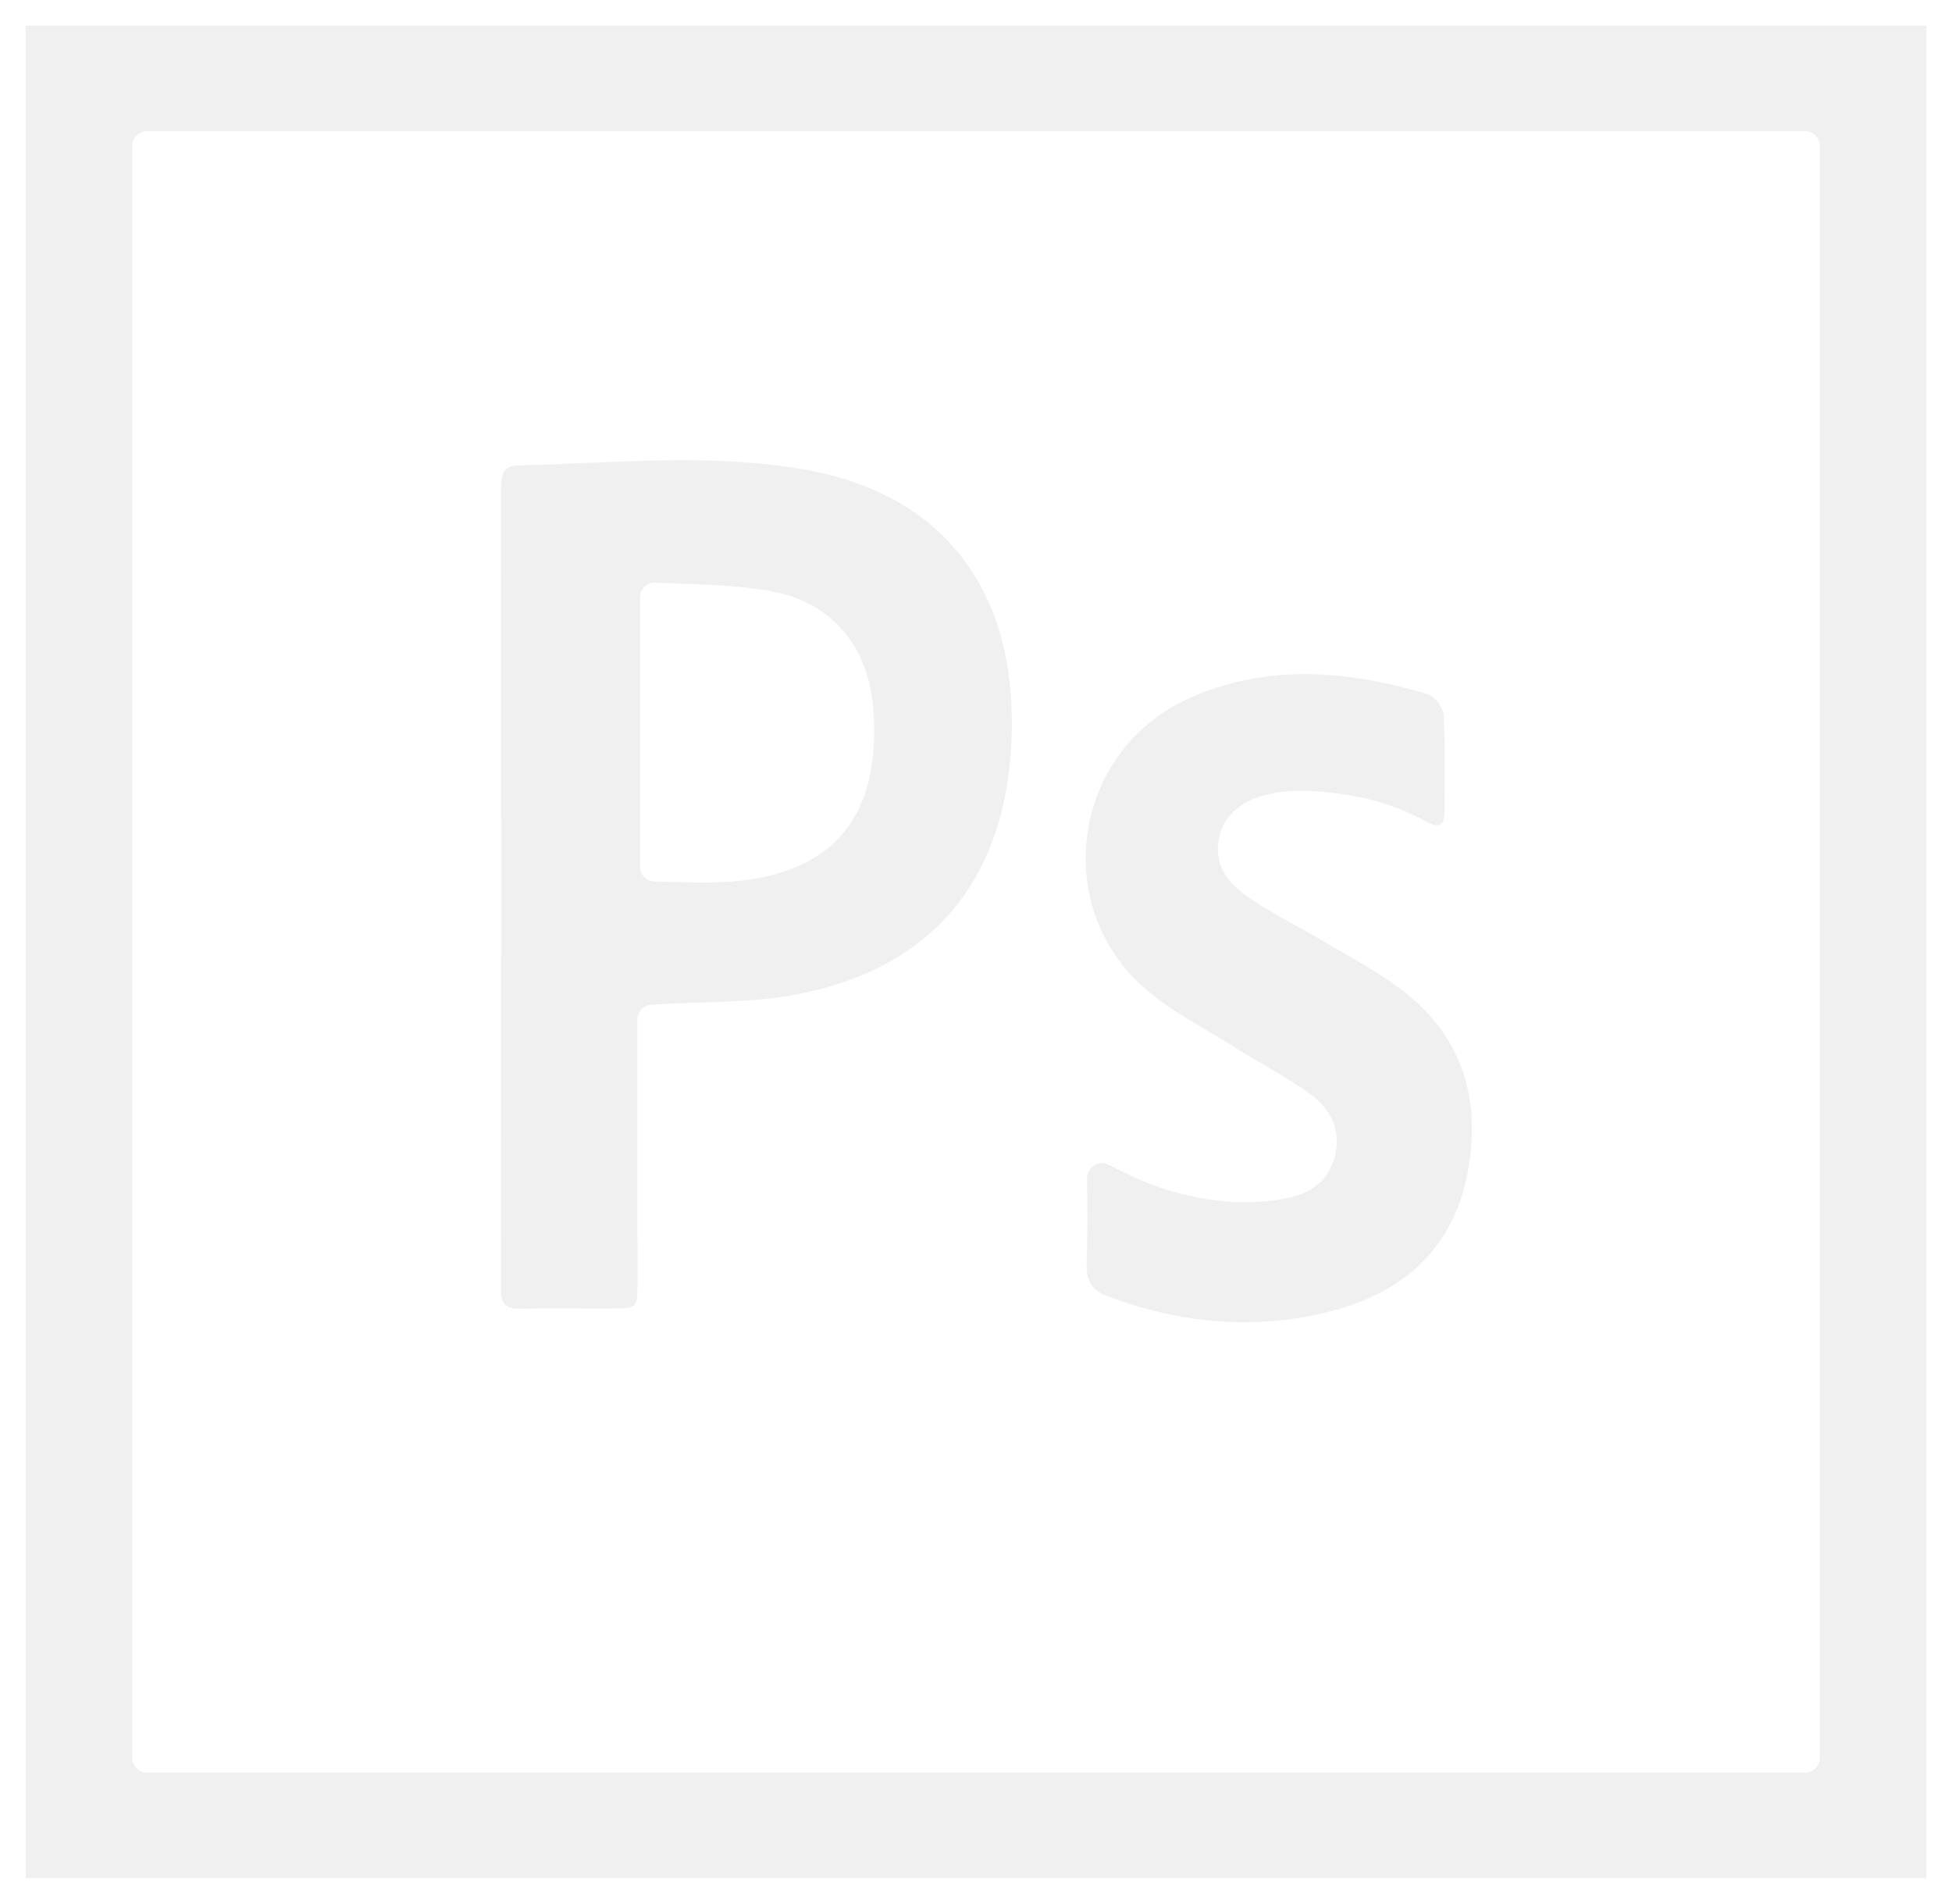
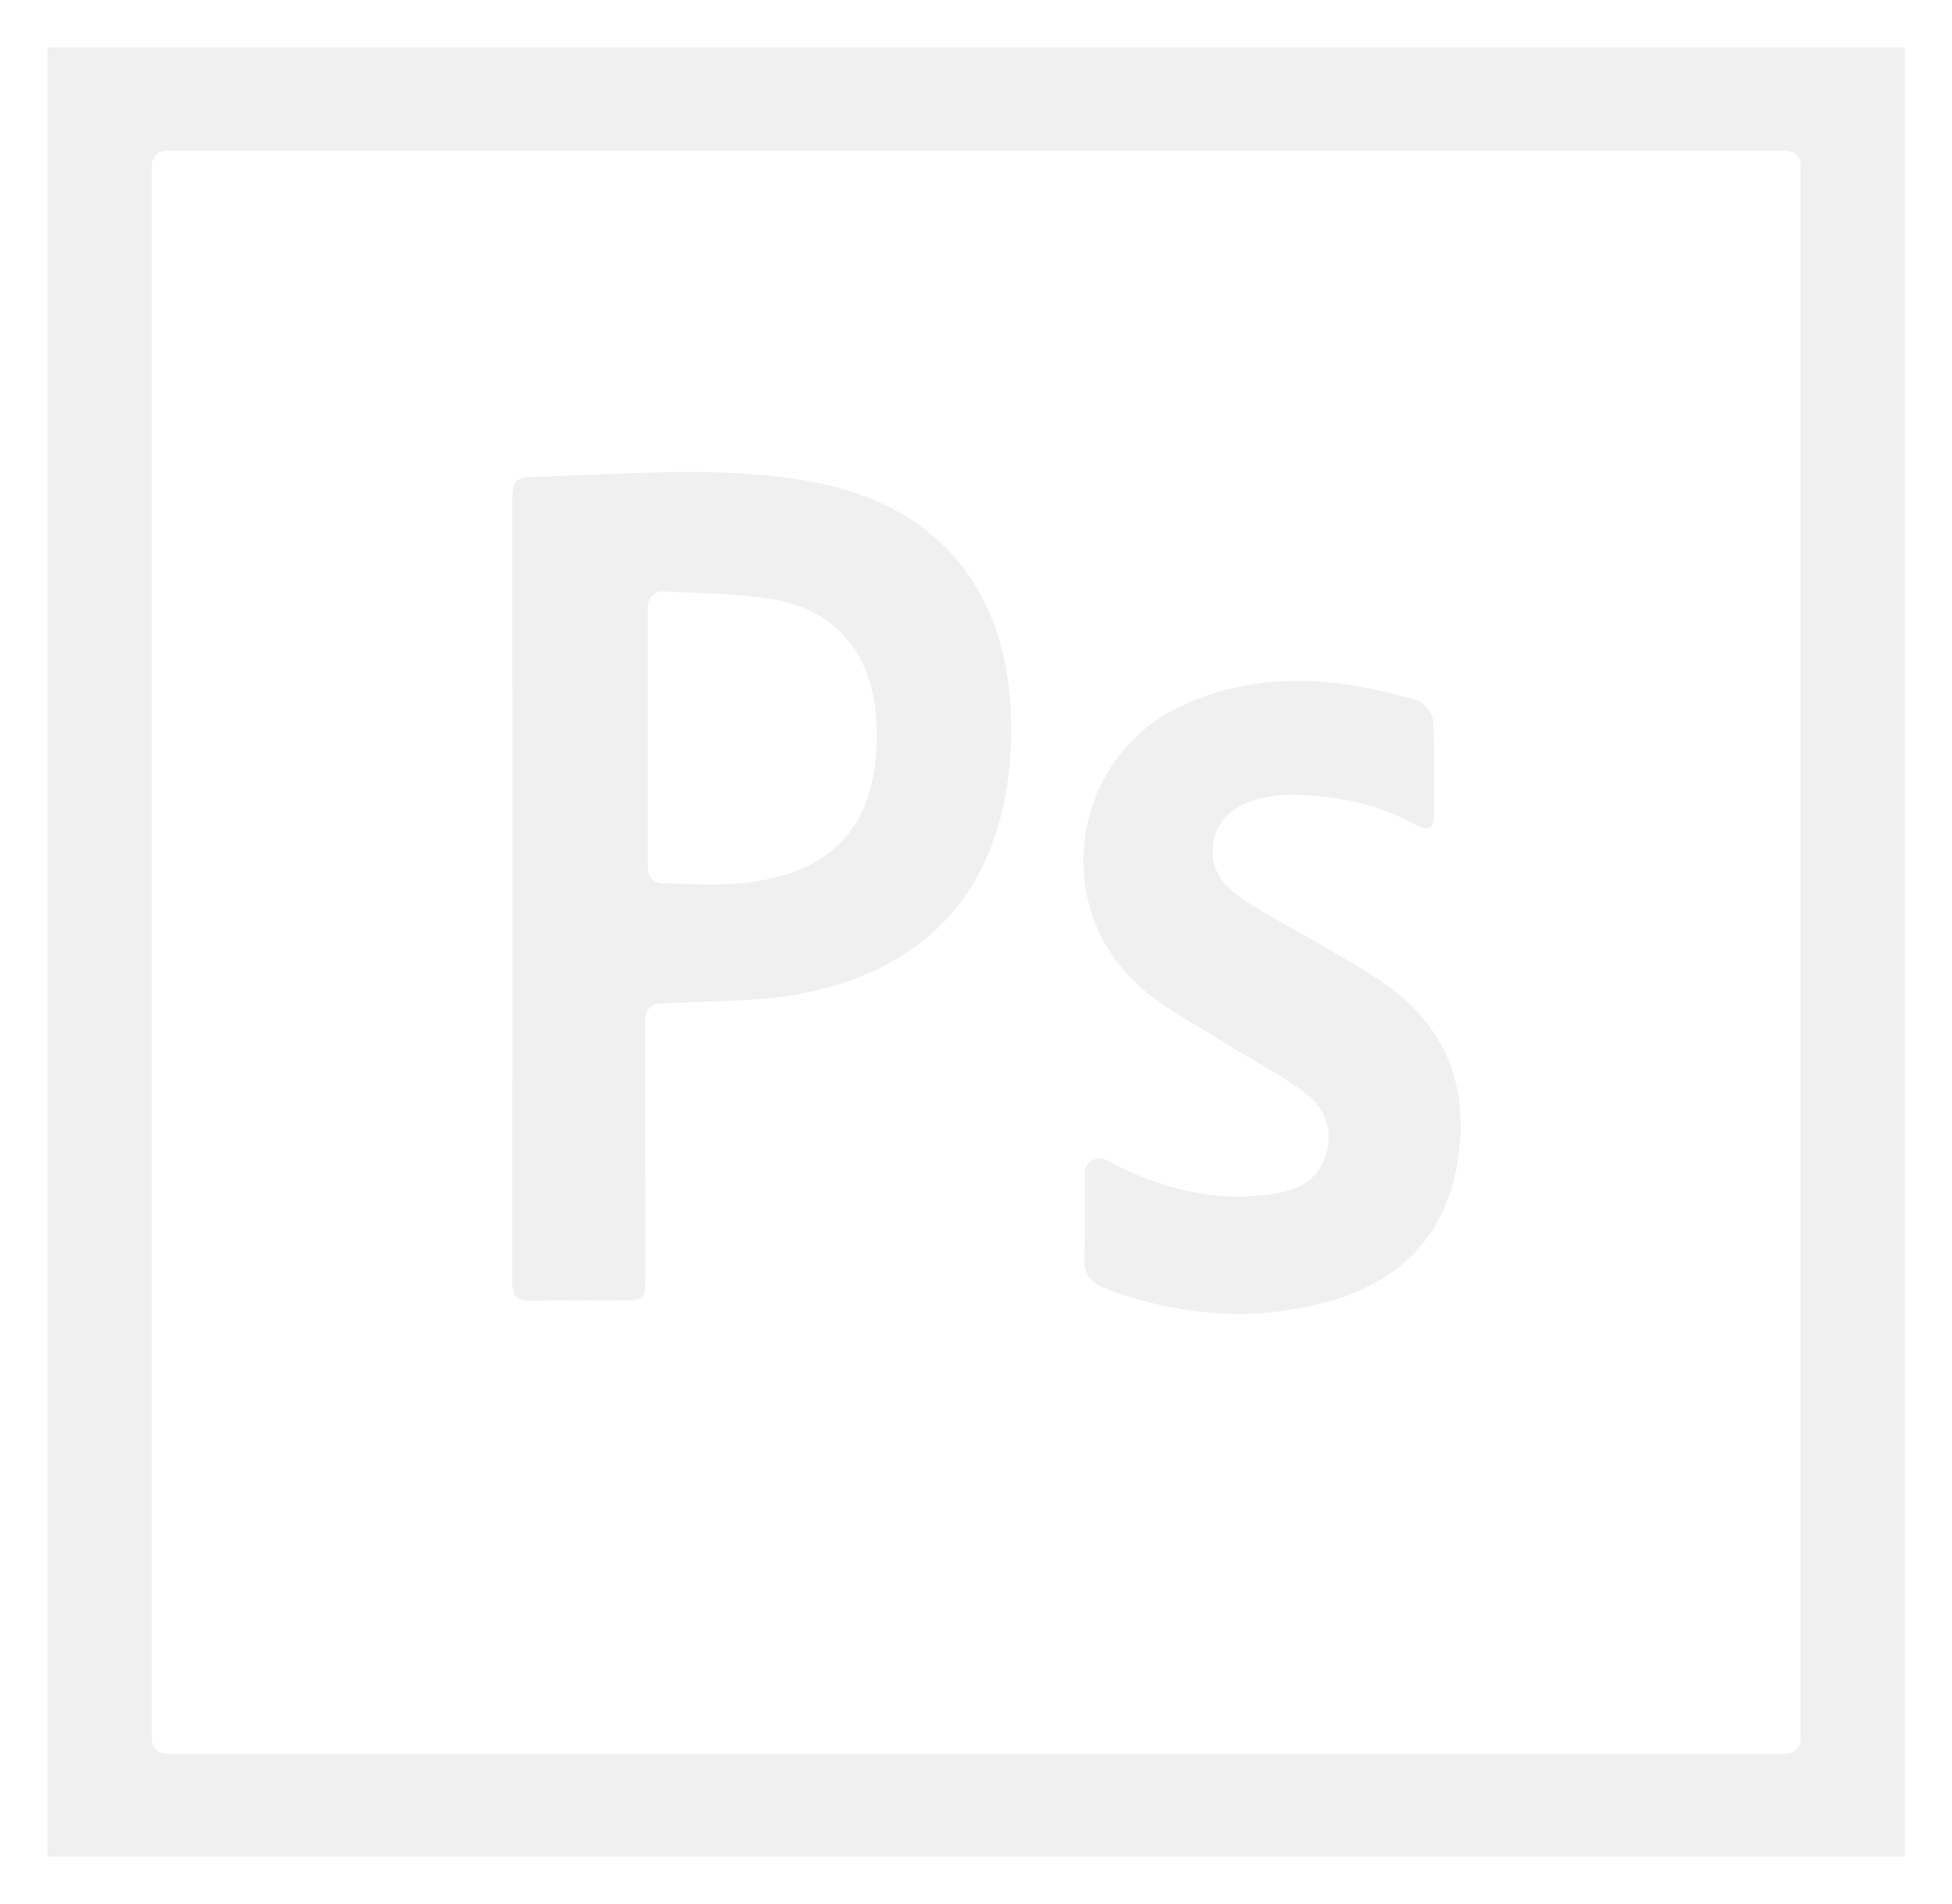
- <svg xmlns="http://www.w3.org/2000/svg" version="1.1" id="Layer_1" x="0px" y="0px" viewBox="0 0 1602 1562" style="enable-background:new 0 0 1602 1562;" xml:space="preserve">
+ <svg xmlns="http://www.w3.org/2000/svg" version="1.1" id="Layer_1" x="0px" y="0px" viewBox="0 0 1639.7 1599.1" style="enable-background:new 0 0 1639.7 1599.1;" xml:space="preserve">
  <style type="text/css">
	.st0{fill:none;stroke:#FFFFFF;stroke-width:40;stroke-miterlimit:10;}
	.st1{fill:#FFFFFF;}
</style>
-   <rect x="1" y="1" class="st0" width="1600" height="1560" />
+   <rect x="20" y="19.9" class="st0" width="1600" height="1560" />
  <g>
-     <path class="st1" d="M1481.3,107.6H120.7c-6.8,0-12.2,5.5-12.2,12.2v1322.5c0,6.7,5.4,12.2,12.2,12.2h1360.6   c6.7,0,12.2-5.4,12.2-12.2V119.8C1493.5,113.1,1488.1,107.6,1481.3,107.6z M822,665.8c-21.3,85-81.2,132.2-163.7,149.3   c-40.1,8.3-82.4,6.5-123.7,9.3h-0.1c-6.4,0.4-11.4,5.8-11.4,12.2c0,72.8,0,144.1,0.1,215.4c0,21.6,0,21.6-21.5,21.6   c-25.2,0.1-50.4-0.3-75.5,0.2c-11.5,0.2-15-4.2-15-15.5c0.3-219.4,0.3-438.9,0.1-658.3c0-10,1.6-17.8,13.4-18.1   c78.6-1.8,157.5-10.3,235.7,3.4c103.7,18.1,164.1,86.1,169.6,191.2C831.5,606.1,829.2,637.1,822,665.8z M1204.3,963.1   c-11.9,61.4-52.4,97.1-110.9,112.5c-62.2,16.3-123.5,10.6-183.6-11.7c-13.1-4.8-18.5-12.5-18-26.9c0.8-22.7,0.6-45.4,0.4-70.3   c0-9.3,9.9-15.2,18.1-10.8c0.9,0.5,1.9,1,2.7,1.3c43.1,22.8,88.6,34.3,137.5,27c21.1-3.2,38.9-12,44.9-35   c5.9-22.8-4-40.3-21.6-52.6c-20.1-14.1-42-25.5-62.7-38.6c-24.9-15.7-52-29.2-73.5-48.7c-75.8-68.6-56-193.1,37-235.7   c64.6-29.5,131.1-23.7,197.1-4c5.8,1.7,12.8,11.1,13.1,17.3c1.5,26.2,0.6,52.5,0.7,78.8c0.1,12.6-5.2,13.9-15.3,8.3   c-30.8-17.1-64.3-23.9-99.2-25c-6.5-0.2-13.1,0-19.6,0.8c-28.4,3.7-46.4,16.6-50.8,37c-5.4,25.2,9.7,40.4,28.3,52.4   c17.9,11.5,37,21.2,55.3,32c20.7,12.2,42,23.6,61.5,37.5C1199.2,846.9,1216.5,900.2,1204.3,963.1z" />
-     <path class="st1" d="M525.3,490.2c0-7,5.8-12.6,12.8-12.2c32.3,1.6,64.3,1.5,95.2,7.2c50.1,9.3,79.4,45.5,83.4,96.4   c1.3,16.2,1,33-1.7,49c-9,53.6-44.1,84.7-106.4,92c-23.2,2.7-46.8,1.1-71.4,0.7c-6.6-0.1-12-5.6-12-12.2V490.2H525.3z" />
+     <path class="st1" d="M1500.3,126.5H139.7c-6.8,0-12.2,5.5-12.2,12.2v1322.5c0,6.7,5.4,12.2,12.2,12.2h1360.6   c6.7,0,12.2-5.4,12.2-12.2V138.7C1512.5,132,1507.1,126.5,1500.3,126.5z M841,684.7c-21.3,85-81.2,132.2-163.7,149.3   c-40.1,8.3-82.4,6.5-123.7,9.3h-0.1c-6.4,0.4-11.4,5.8-11.4,12.2c0,72.8,0,144.1,0.1,215.4c0,21.6,0,21.6-21.5,21.6   c-25.2,0.1-50.4-0.3-75.5,0.2c-11.5,0.2-15-4.2-15-15.5c0.3-219.4,0.3-438.9,0.1-658.3c0-10,1.6-17.8,13.4-18.1   c78.6-1.8,157.5-10.3,235.7,3.4c103.7,18.1,164.1,86.1,169.6,191.2C850.5,625,848.2,656,841,684.7z M1223.3,982   c-11.9,61.4-52.4,97.1-110.9,112.5c-62.2,16.3-123.5,10.6-183.6-11.7c-13.1-4.8-18.5-12.5-18-26.9c0.8-22.7,0.6-45.4,0.4-70.3   c0-9.3,9.9-15.2,18.1-10.8c0.9,0.5,1.9,1,2.7,1.3c43.1,22.8,88.6,34.3,137.5,27c21.1-3.2,38.9-12,44.9-35   c5.9-22.8-4-40.3-21.6-52.6c-20.1-14.1-42-25.5-62.7-38.6c-24.9-15.7-52-29.2-73.5-48.7c-75.8-68.6-56-193.1,37-235.7   c64.6-29.5,131.1-23.7,197.1-4c5.8,1.7,12.8,11.1,13.1,17.3c1.5,26.2,0.6,52.5,0.7,78.8c0.1,12.6-5.2,13.9-15.3,8.3   c-30.8-17.1-64.3-23.9-99.2-25c-6.5-0.2-13.1,0-19.6,0.8c-28.4,3.7-46.4,16.6-50.8,37c-5.4,25.2,9.7,40.4,28.3,52.4   c17.9,11.5,37,21.2,55.3,32c20.7,12.2,42,23.6,61.5,37.5C1218.2,865.8,1235.5,919.1,1223.3,982z" />
+     <path class="st1" d="M544.3,509.1c0-7,5.8-12.6,12.8-12.2c32.3,1.6,64.3,1.5,95.2,7.2c50.1,9.3,79.4,45.5,83.4,96.4   c1.3,16.2,1,33-1.7,49c-9,53.6-44.1,84.7-106.4,92c-23.2,2.7-46.8,1.1-71.4,0.7c-6.6-0.1-12-5.6-12-12.2V509.1H544.3z" />
  </g>
</svg>
